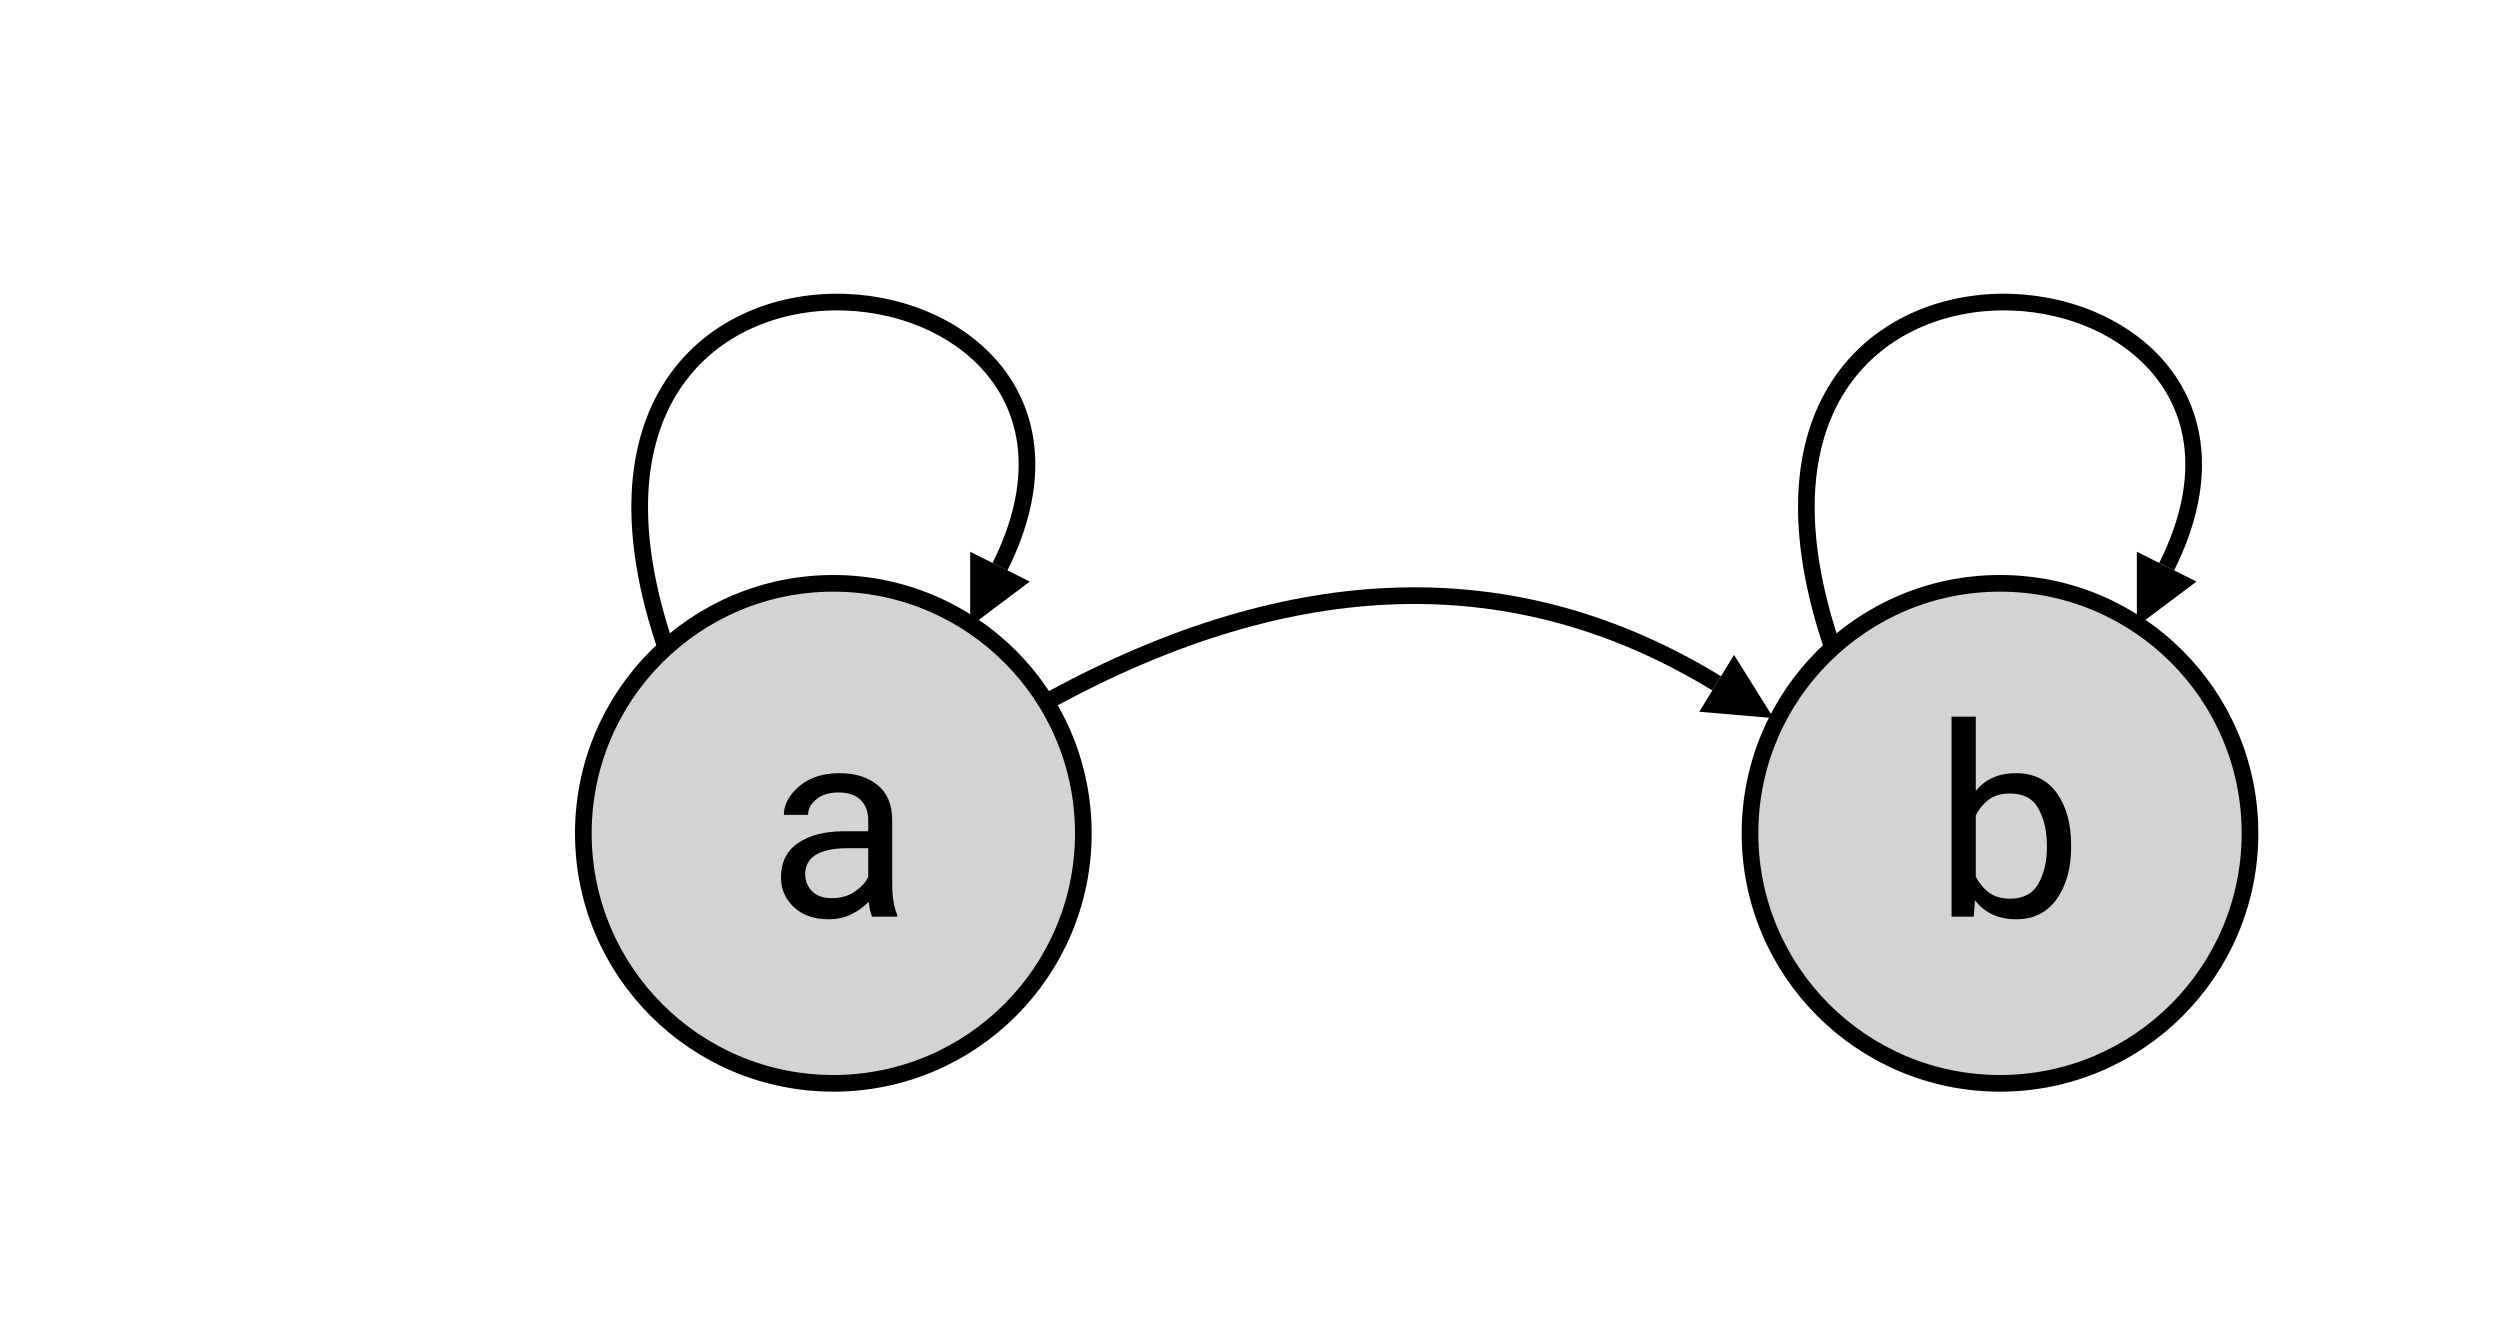
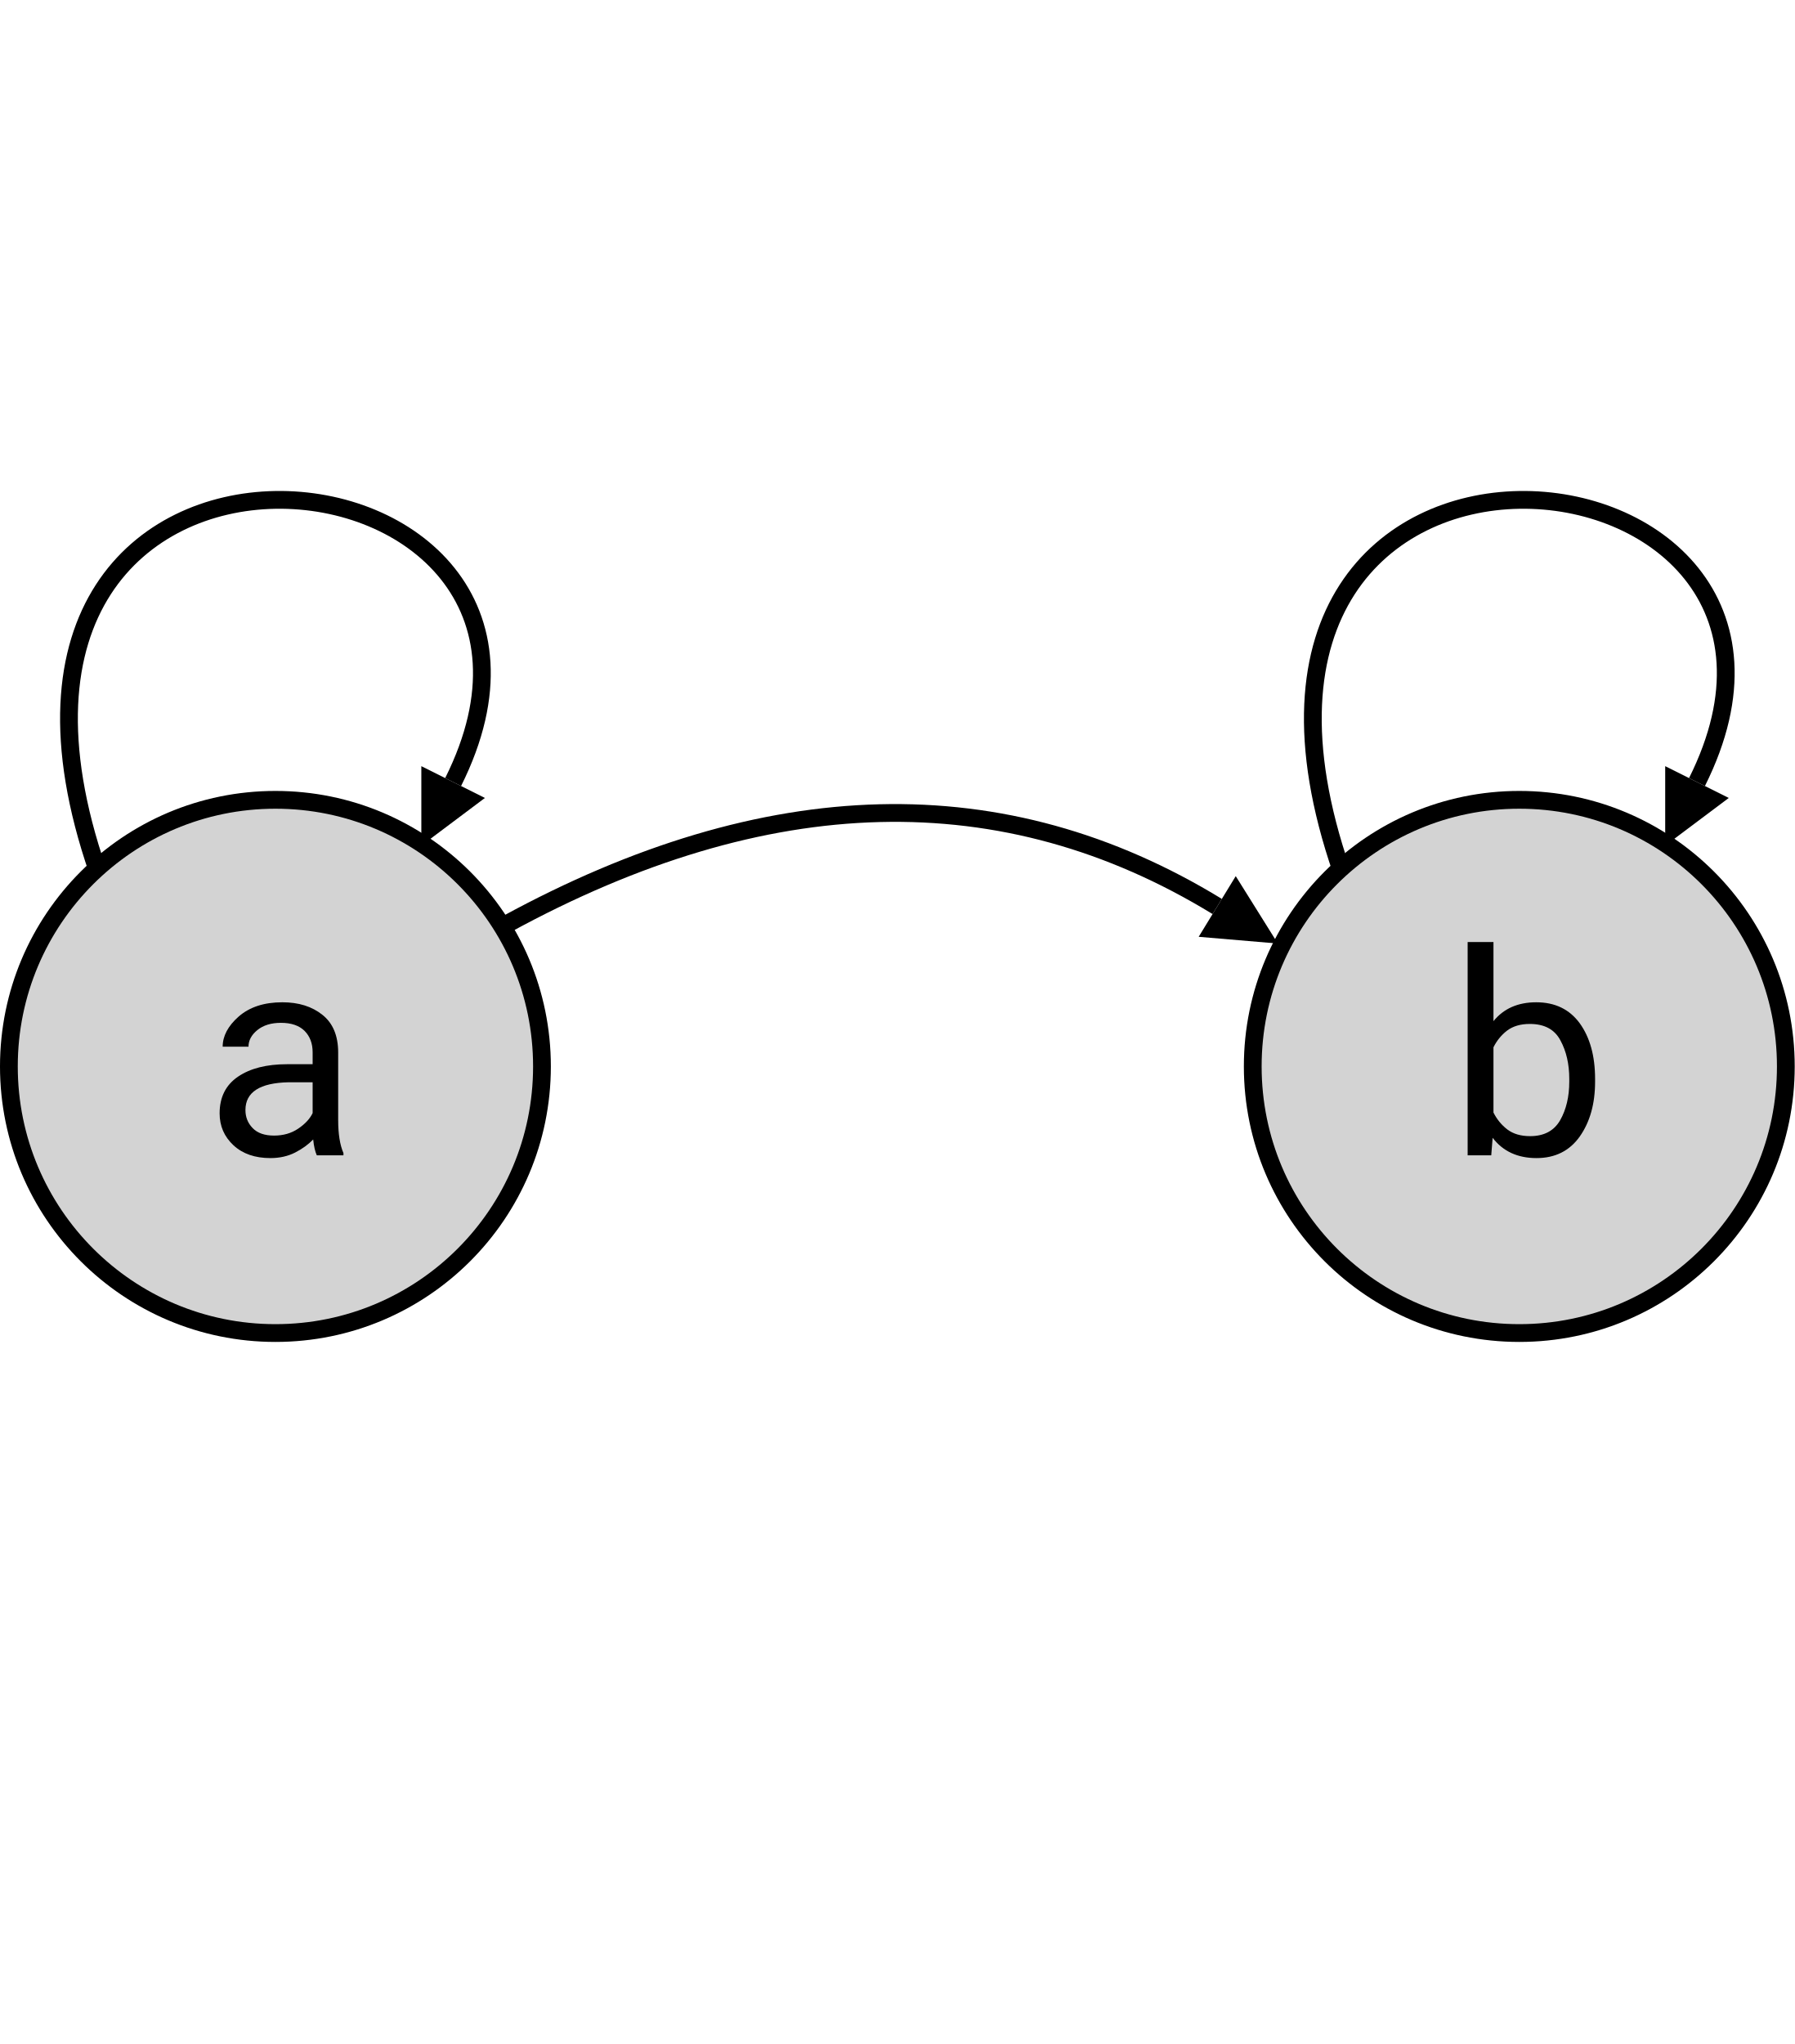
- <svg xmlns="http://www.w3.org/2000/svg" height="80" width="150" id="svg">
-   <marker id="triangle" viewBox="0 0 10 10" refX="0" refY="5" markerUnits="strokeWidth" markerWidth="4" markerHeight="6" orient="auto">
-     <path d="M 0 0 L 10 5 L 0 10 z" />
-   </marker>
-   <defs>
-     <style type="text/css">
+ <svg xmlns="http://www.w3.org/2000/svg" height="115" width="101" id="svg" version="1.1">
+   <defs id="defs7">
+     <style type="text/css" id="style5">
  svg {
    font: 400 16px/1.55em -apple-system, BlinkMacSystemFont, "Roboto", Helvetica, sans-serif;
  }
  </style>
  </defs>
-   <circle cx="50" cy="50" r="15" stroke="black" stroke-width="1" fill="#d3d3d3" />
-   <circle cx="120" cy="50" r="15" stroke="black" stroke-width="1" fill="#d3d3d3" />
-   <text x="46" y="55">a</text>
-   <text x="116" y="55">b</text>
-   <path d="M 40 39 C 30 10 70 14 60 34" stroke="black" fill="transparent" marker-end="url(#triangle)" />
-   <path d="M 63 42 Q 85 30 103 41" stroke="black" fill="transparent" marker-end="url(#triangle)" />
-   <path d="M 110 39 C 100 10 140 14 130 34" stroke="black" fill="transparent" marker-end="url(#triangle)" />
+   <g id="g860" transform="translate(-34.5,10)">
+     <marker orient="auto" markerHeight="6" markerWidth="4" markerUnits="strokeWidth" refY="5" refX="0" viewBox="0 0 10 10" id="triangle">
+       <path id="path2" d="M 0,0 10,5 0,10 Z" />
+     </marker>
+     <circle id="circle9" r="15" cy="50" cx="50" style="fill:#d3d3d3;stroke:#000000;stroke-width:1" />
+     <circle id="circle11" r="15" cy="50" cx="120" style="fill:#d3d3d3;stroke:#000000;stroke-width:1" />
+     <text id="text13" y="55" x="46">a</text>
+     <text id="text15" y="55" x="116">b</text>
+     <path style="opacity:1;fill:none;stroke:#000000;marker-end:url(#triangle)" id="path17" d="M 40,39 C 30,10 70,14 60,34" />
+     <path style="opacity:1;fill:none;stroke:#000000;marker-end:url(#triangle)" id="path19" d="M 63,42 Q 85,30 103,41" />
+     <path style="opacity:1;fill:none;stroke:#000000;marker-end:url(#triangle)" id="path21" d="M 110,39 C 100,10 140,14 130,34" />
+   </g>
</svg>
